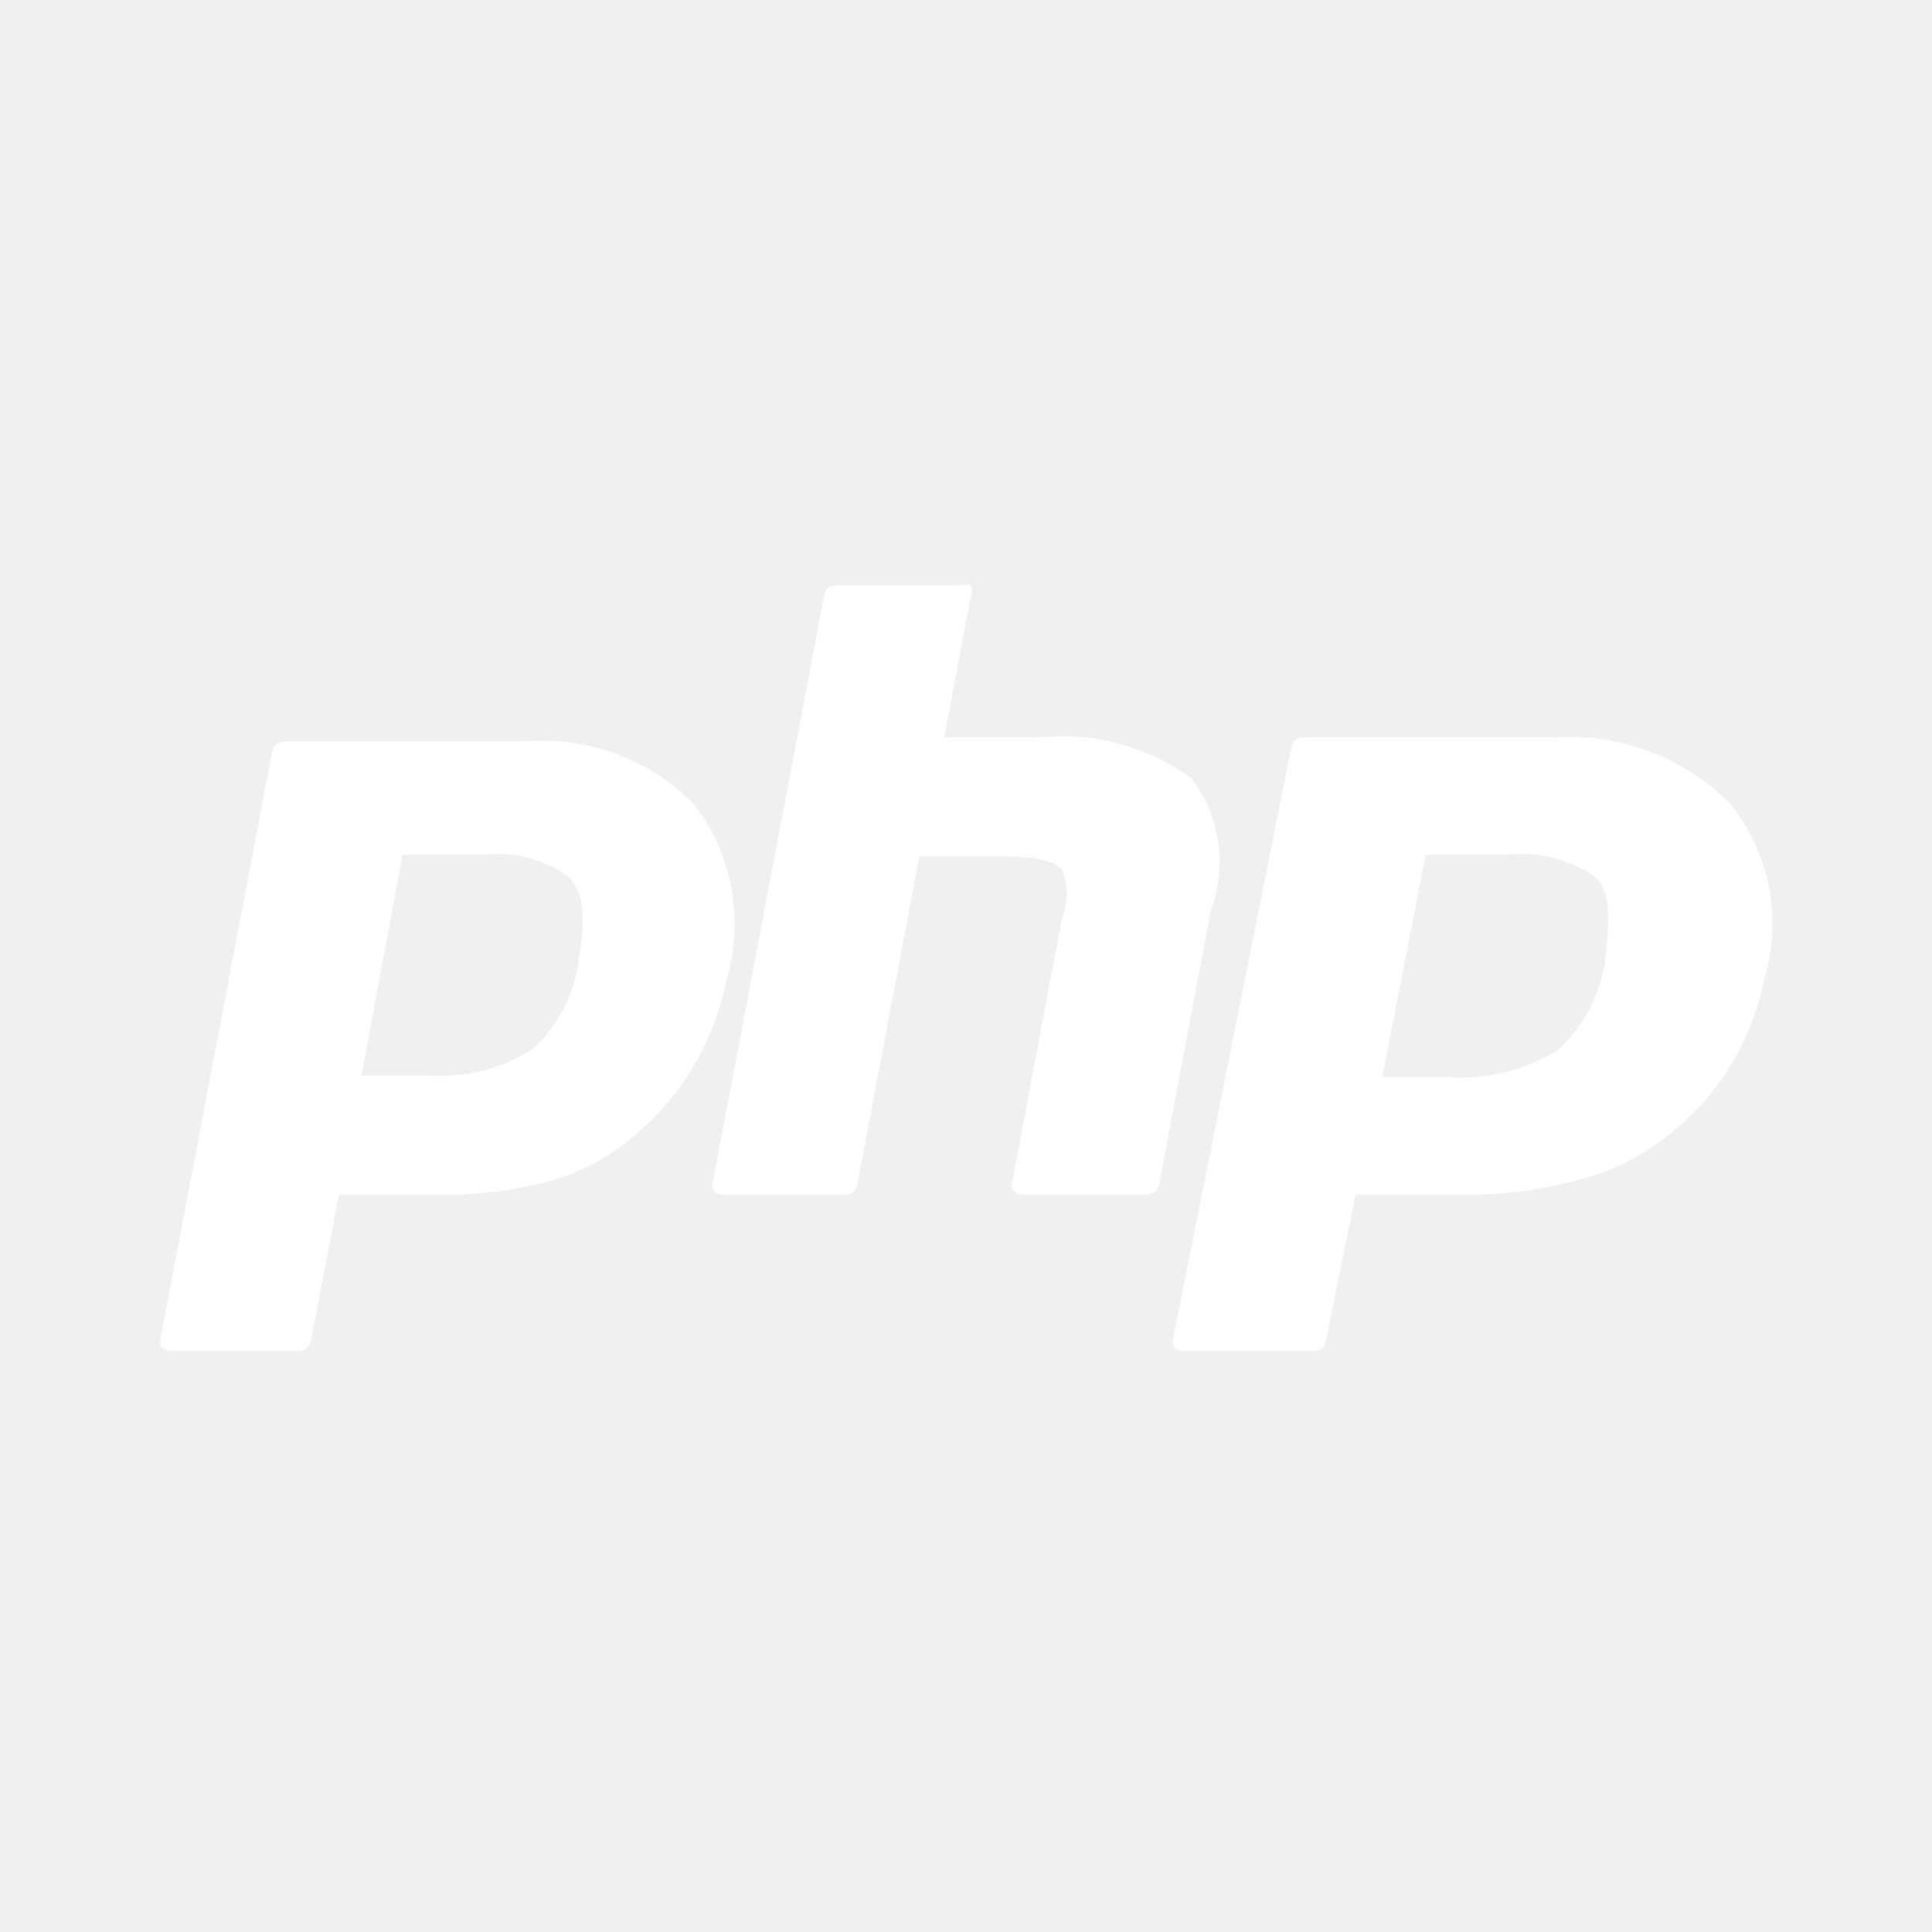
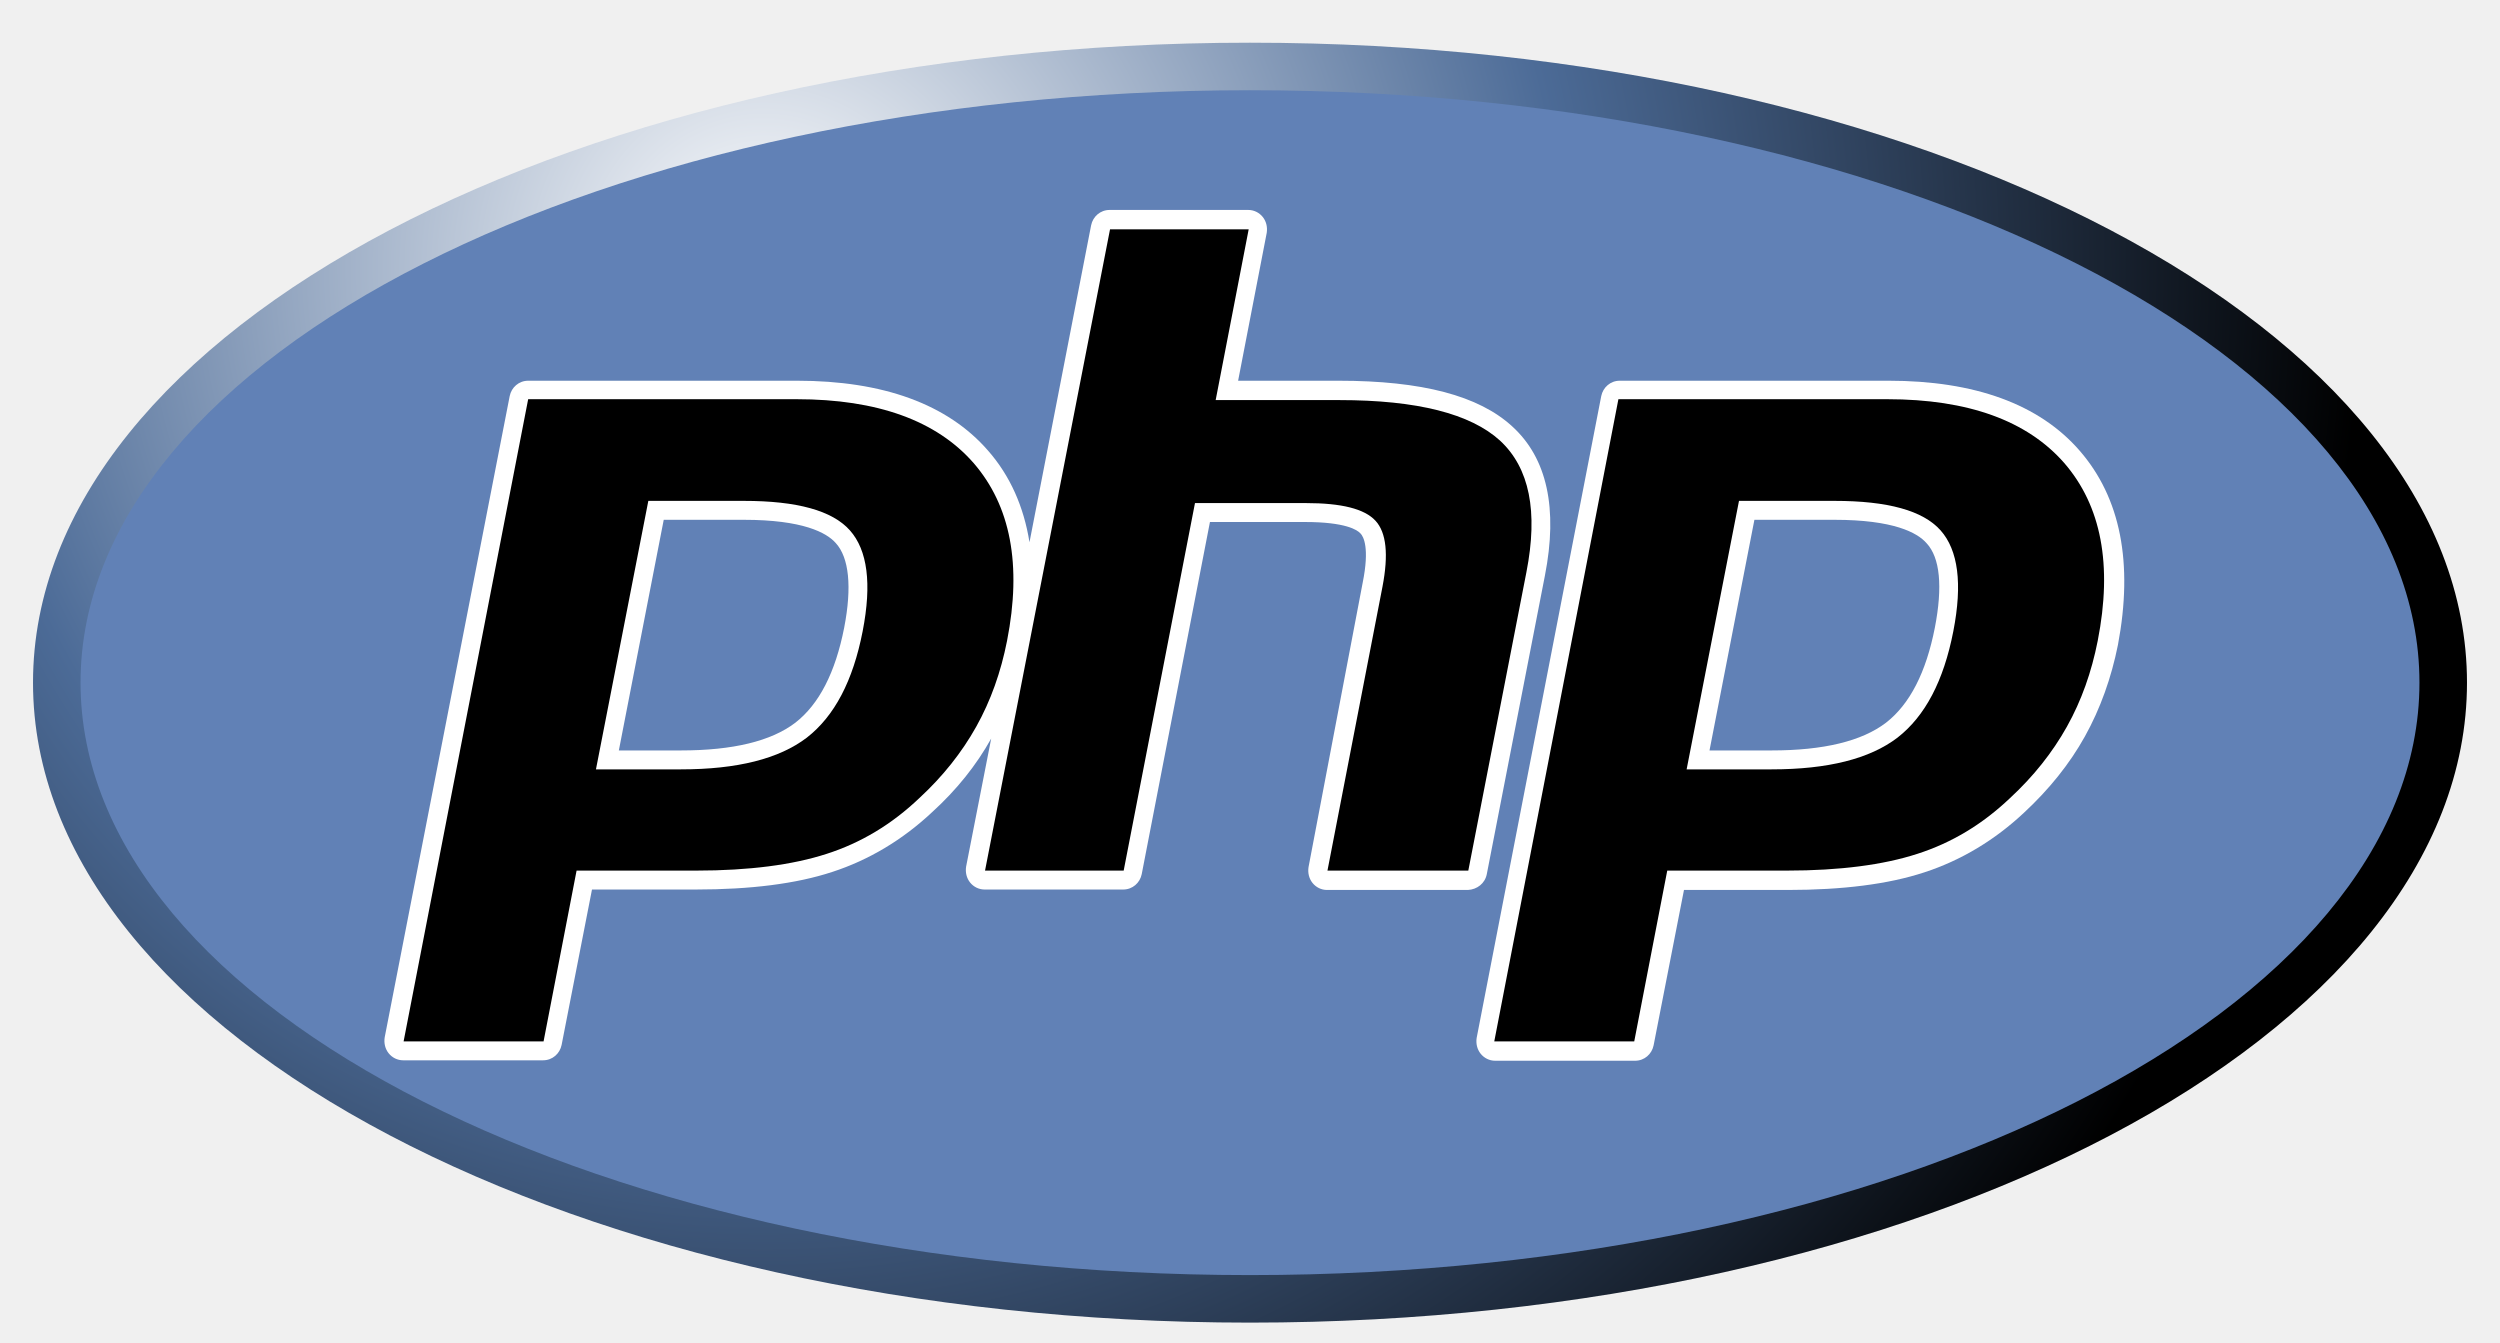
- <svg xmlns="http://www.w3.org/2000/svg" width="24" height="24" fill="#fff">
-   <path d="M2.15 16.78h1.57a.14.14 0 00.14-.12l.35-1.82h1.22a4.88 4.88 0 001.51-.2A2.79 2.79 0 008 14a3.18 3.18 0 00.67-.85 3.43 3.43 0 00.36-1 2.43 2.43 0 00-.41-2.16 2.64 2.64 0 00-2.09-.78h-3a.16.16 0 00-.15.13L2 16.6a.19.19 0 000 .13.17.17 0 00.15.05zM5 10.62h1a1.45 1.45 0 011.08.29c.17.18.2.52.11 1a1.81 1.81 0 01-.57 1.12 2.17 2.17 0 01-1.33.33h-.8zm9.8-.95a2.7 2.7 0 00-1.88-.51h-1.19l.33-1.76a.15.15 0 000-.13.16.16 0 00-.11 0h-1.57a.14.14 0 00-.14.12l-1.38 7.27a.13.13 0 000 .12.13.13 0 00.11.06h1.54a.14.14 0 00.14-.13l.77-4.07h1.11c.45 0 .61.1.66.16a.81.81 0 010 .62l-.61 3.24a.13.13 0 000 .12.14.14 0 00.11.06h1.56a.16.16 0 00.15-.13l.64-3.4a1.7 1.7 0 00-.24-1.64zm4.52-.51h-3.13a.14.14 0 00-.15.13l-1.46 7.31a.16.16 0 000 .13.14.14 0 00.11.05h1.63a.14.14 0 00.15-.12l.37-1.82h1.27a5.28 5.28 0 001.56-.2 3 3 0 001.18-.64 3.31 3.31 0 00.7-.85 3.45 3.45 0 00.37-1 2.38 2.38 0 00-.42-2.16 2.81 2.81 0 00-2.18-.83zm.62 2.77a1.83 1.83 0 01-.6 1.12 2.28 2.28 0 01-1.37.33h-.8l.54-2.76h1a1.6 1.6 0 011.13.29c.16.18.16.52.1 1.02z" />
+ <svg xmlns="http://www.w3.org/2000/svg" id="Layer_3" style="enable-background:new 0 0 568 305;" version="1.1" viewBox="0 0 568 305" xml:space="preserve">
+   <style type="text/css">
+ 	.st0{fill:url(#SVGID_1_);}
+ 	.st1{fill:#6181B6;}
+ 	.st2{fill:#FFFFFF;}
+ </style>
+   <radialGradient cx="147" cy="240" gradientTransform="matrix(1 0 0 -1 26.5198 300.8029)" gradientUnits="userSpaceOnUse" id="SVGID_1_" r="363.057">
+     <stop offset="0" style="stop-color:#FFFFFF" />
+     <stop offset="0.5" style="stop-color:#4C6B97" />
+     <stop offset="1" style="stop-color:#000000" />
+   </radialGradient>
+   <ellipse class="st0" cx="284" cy="155.1" rx="276.5" ry="145.4" />
+   <ellipse class="st1" cx="284" cy="155.1" rx="265.7" ry="134.6" />
+   <g>
+     <path class="st2" d="M337.8,198.6l13.2-67.8c3-15.3,0.5-26.7-7.4-33.9c-7.6-7-20.5-10.4-39.5-10.4h-22.8l6.5-33.6   c0.2-1.3-0.1-2.6-0.9-3.6c-0.8-1-2-1.6-3.3-1.6h-31.5c-2.1,0-3.8,1.5-4.2,3.5l-14,72c-1.3-8.1-4.4-15.1-9.4-20.8   c-9.2-10.6-23.9-15.9-43.4-15.9H120c-2.1,0-3.8,1.5-4.2,3.5L87.4,235.7c-0.2,1.3,0.1,2.6,0.9,3.6c0.8,1,2,1.6,3.3,1.6h31.8   c2.1,0,3.8-1.5,4.2-3.5l6.9-35.3h23.6c12.4,0,22.8-1.3,31-4c8.3-2.7,16-7.3,22.7-13.6c5.5-5,10-10.6,13.4-16.7l-5.7,29.1   c-0.2,1.3,0.1,2.6,0.9,3.6s2,1.6,3.3,1.6h31.5c2.1,0,3.8-1.5,4.2-3.5l15.5-80h21.6c9.2,0,11.9,1.8,12.6,2.6   c0.7,0.7,2.1,3.3,0.5,11.2L297.3,197c-0.2,1.3,0.1,2.6,0.9,3.6c0.8,1,2,1.6,3.3,1.6h32C335.6,202.1,337.4,200.7,337.8,198.6z    M191.8,142.6c-2,10.2-5.7,17.4-11.1,21.6c-5.5,4.2-14.2,6.3-26,6.3h-14.1l10.2-52.4H169c13.4,0,18.8,2.9,20.9,5.3   C192.9,126.7,193.6,133.3,191.8,142.6z" />
+     <path class="st2" d="M472.5,102.4c-9.2-10.6-23.9-15.9-43.4-15.9H368c-2.1,0-3.8,1.5-4.2,3.5l-28.3,145.8c-0.2,1.3,0.1,2.6,0.9,3.6   s2,1.6,3.3,1.6h31.8c2.1,0,3.8-1.5,4.2-3.5l6.9-35.3h23.6c12.4,0,22.8-1.3,31-4c8.3-2.7,16-7.3,22.7-13.6   c5.6-5.2,10.3-11,13.8-17.3c3.5-6.3,6-13.3,7.5-20.8C484.7,127.9,481.8,113.1,472.5,102.4z M439.6,142.6   c-2,10.2-5.7,17.4-11.1,21.6c-5.5,4.2-14.2,6.3-26,6.3h-14.1l10.2-52.4h18.2c13.4,0,18.8,2.9,20.9,5.3   C440.8,126.7,441.4,133.3,439.6,142.6z" />
+   </g>
+   <g>
+     <path d="M169,113.8c12.1,0,20.1,2.2,24.1,6.7c4,4.5,5,12.1,2.9,22.9c-2.2,11.3-6.4,19.3-12.7,24.2c-6.3,4.8-15.8,7.2-28.6,7.2   h-19.3l11.9-61L169,113.8L169,113.8z M91.7,236.6h31.8l7.5-38.8h27.2c12,0,21.9-1.3,29.6-3.8c7.8-2.5,14.8-6.7,21.1-12.7   c5.3-4.9,9.6-10.3,12.9-16.2c3.3-5.9,5.6-12.4,7-19.5c3.4-17.3,0.8-30.7-7.6-40.4c-8.4-9.6-21.8-14.5-40.2-14.5H120L91.7,236.6z" />
+     <path d="M252.2,52.1h31.5l-7.5,38.8h28.1c17.7,0,29.8,3.1,36.5,9.2c6.7,6.2,8.7,16.1,6,29.9l-13.2,67.8h-32l12.5-64.5   c1.4-7.3,0.9-12.3-1.6-15c-2.5-2.7-7.7-4-15.8-4h-25.2l-16.2,83.5h-31.5L252.2,52.1z" />
+     <path d="M416.8,113.8c12.1,0,20.1,2.2,24.1,6.7c4,4.5,5,12.1,2.9,22.9c-2.2,11.3-6.4,19.3-12.7,24.2c-6.3,4.8-15.8,7.2-28.6,7.2   h-19.3l11.9-61L416.8,113.8L416.8,113.8z M339.5,236.6h31.8l7.5-38.8H406c12,0,21.9-1.3,29.6-3.8c7.8-2.5,14.8-6.7,21.1-12.7   c5.3-4.9,9.6-10.3,12.9-16.2c3.3-5.9,5.6-12.4,7-19.5c3.4-17.3,0.8-30.7-7.6-40.4c-8.4-9.6-21.8-14.5-40.2-14.5h-61.1L339.5,236.6z   " />
+   </g>
</svg>
